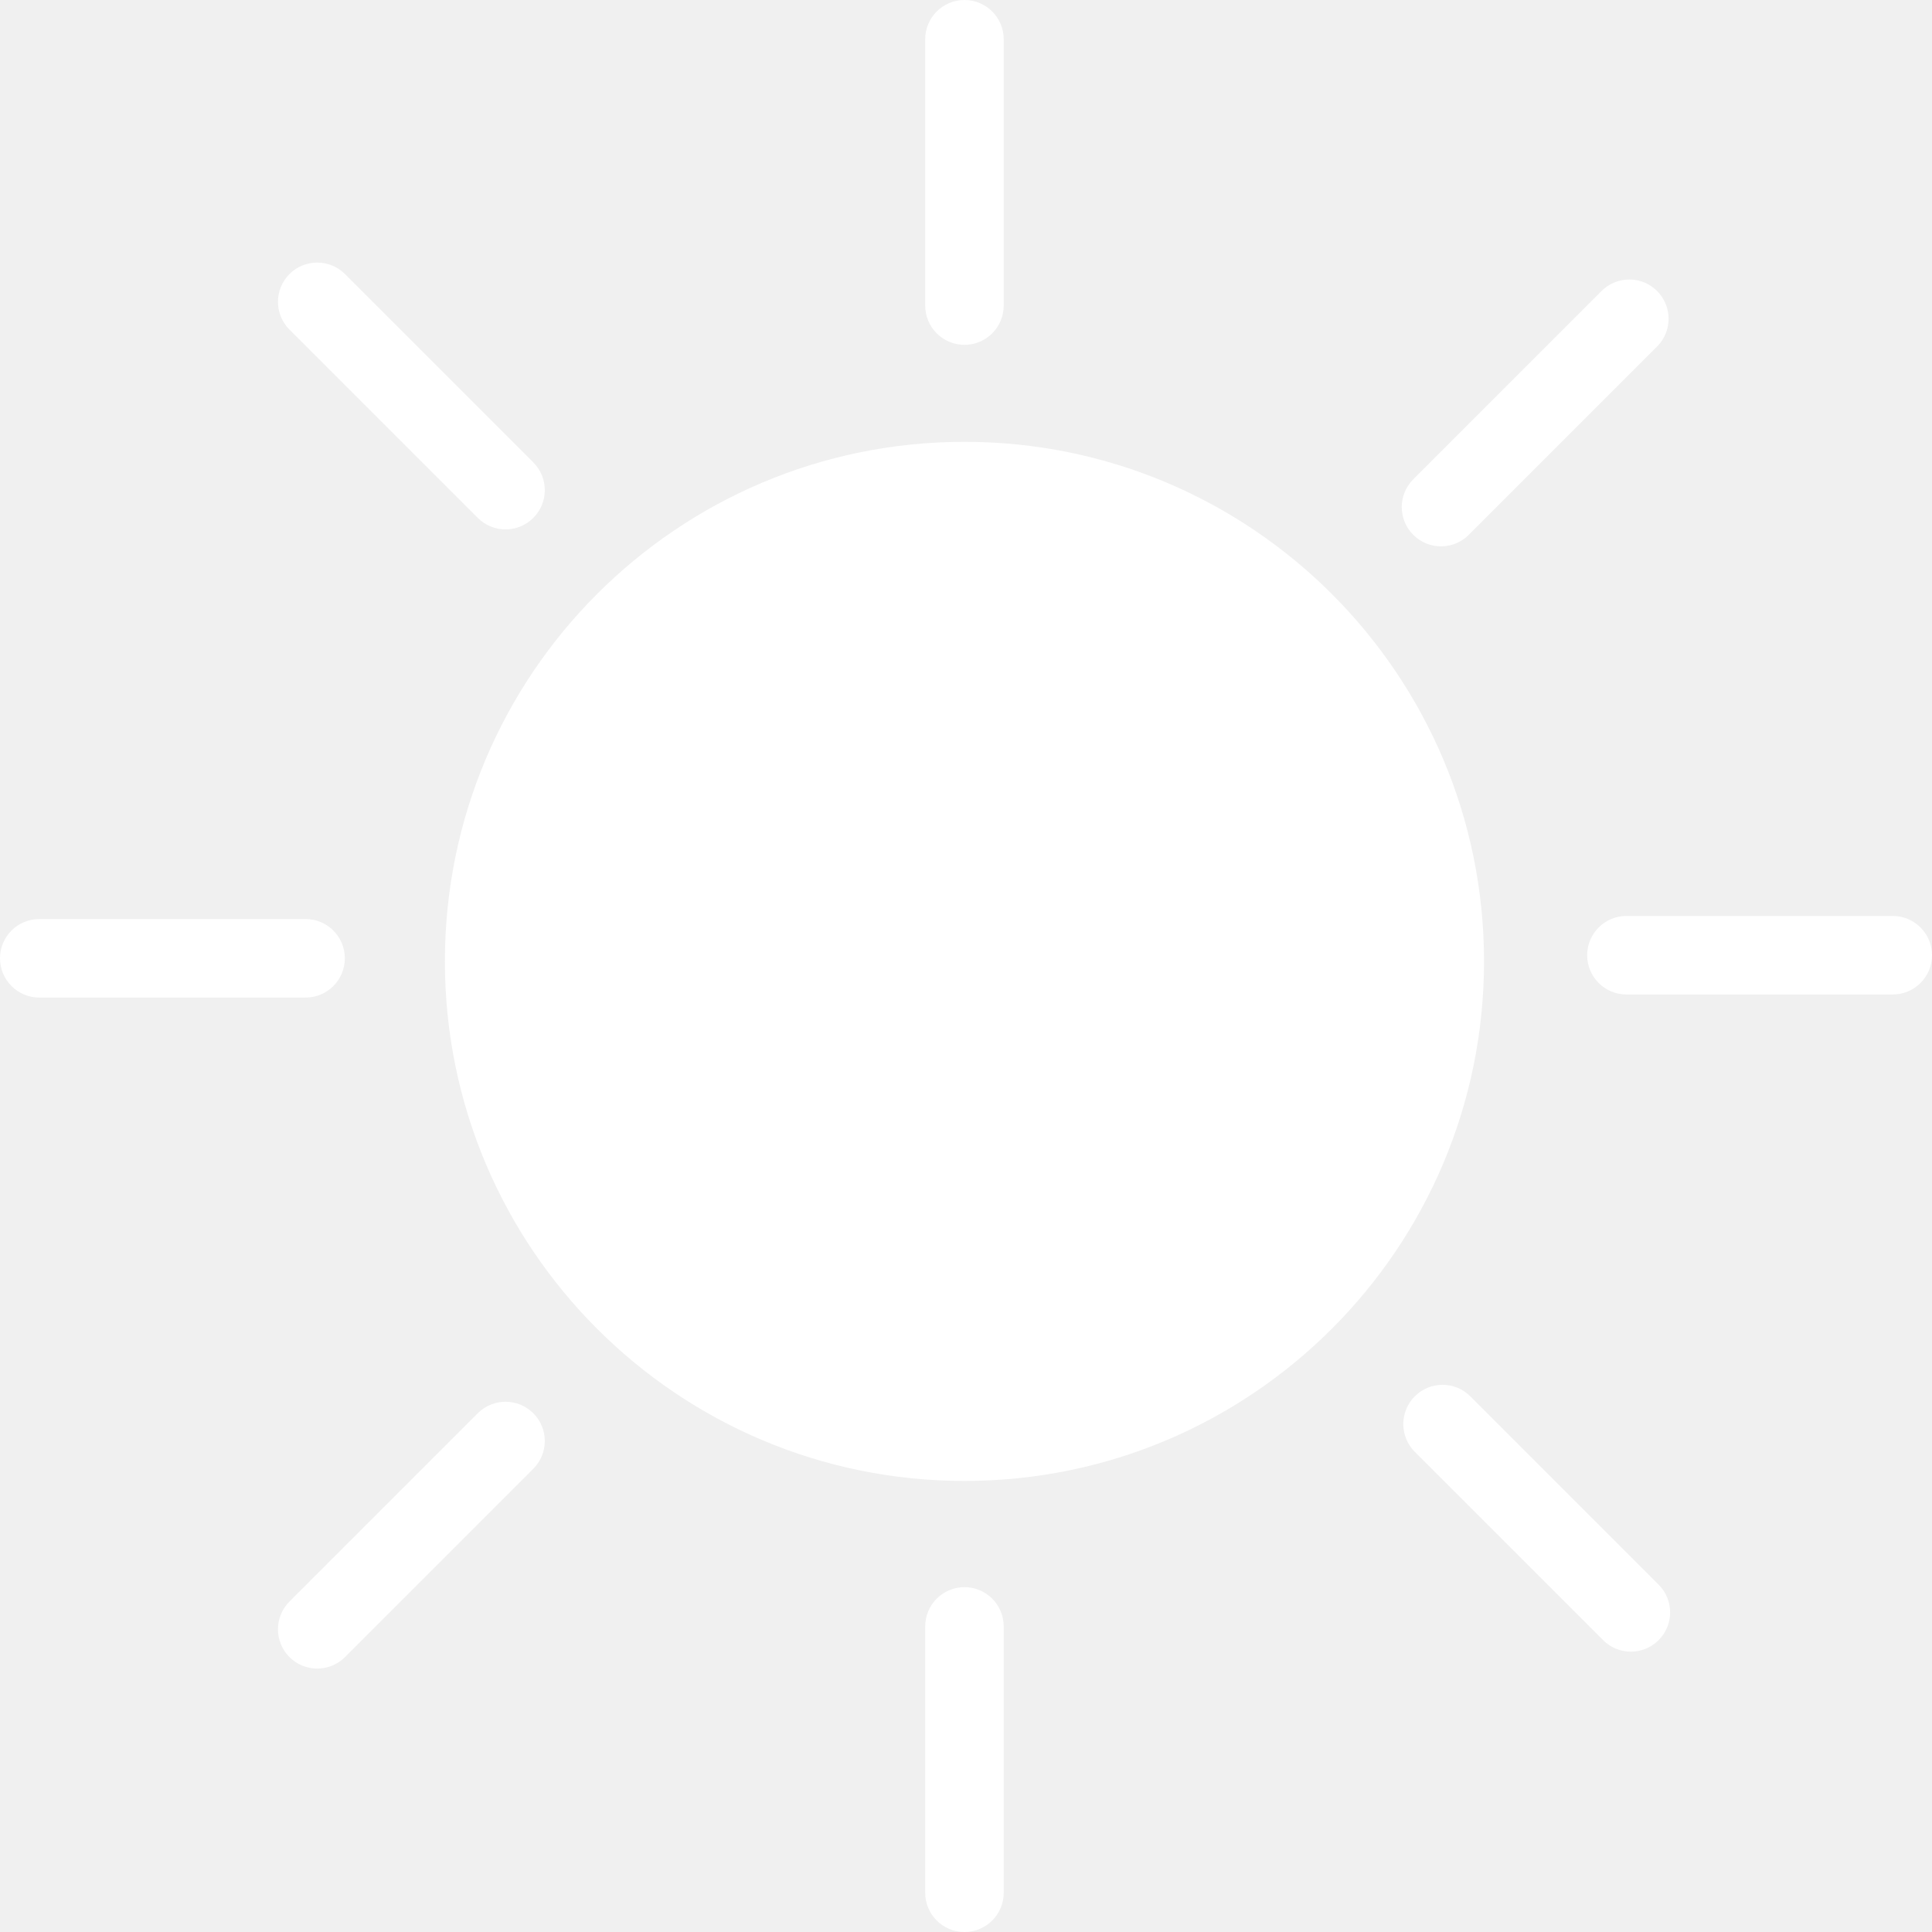
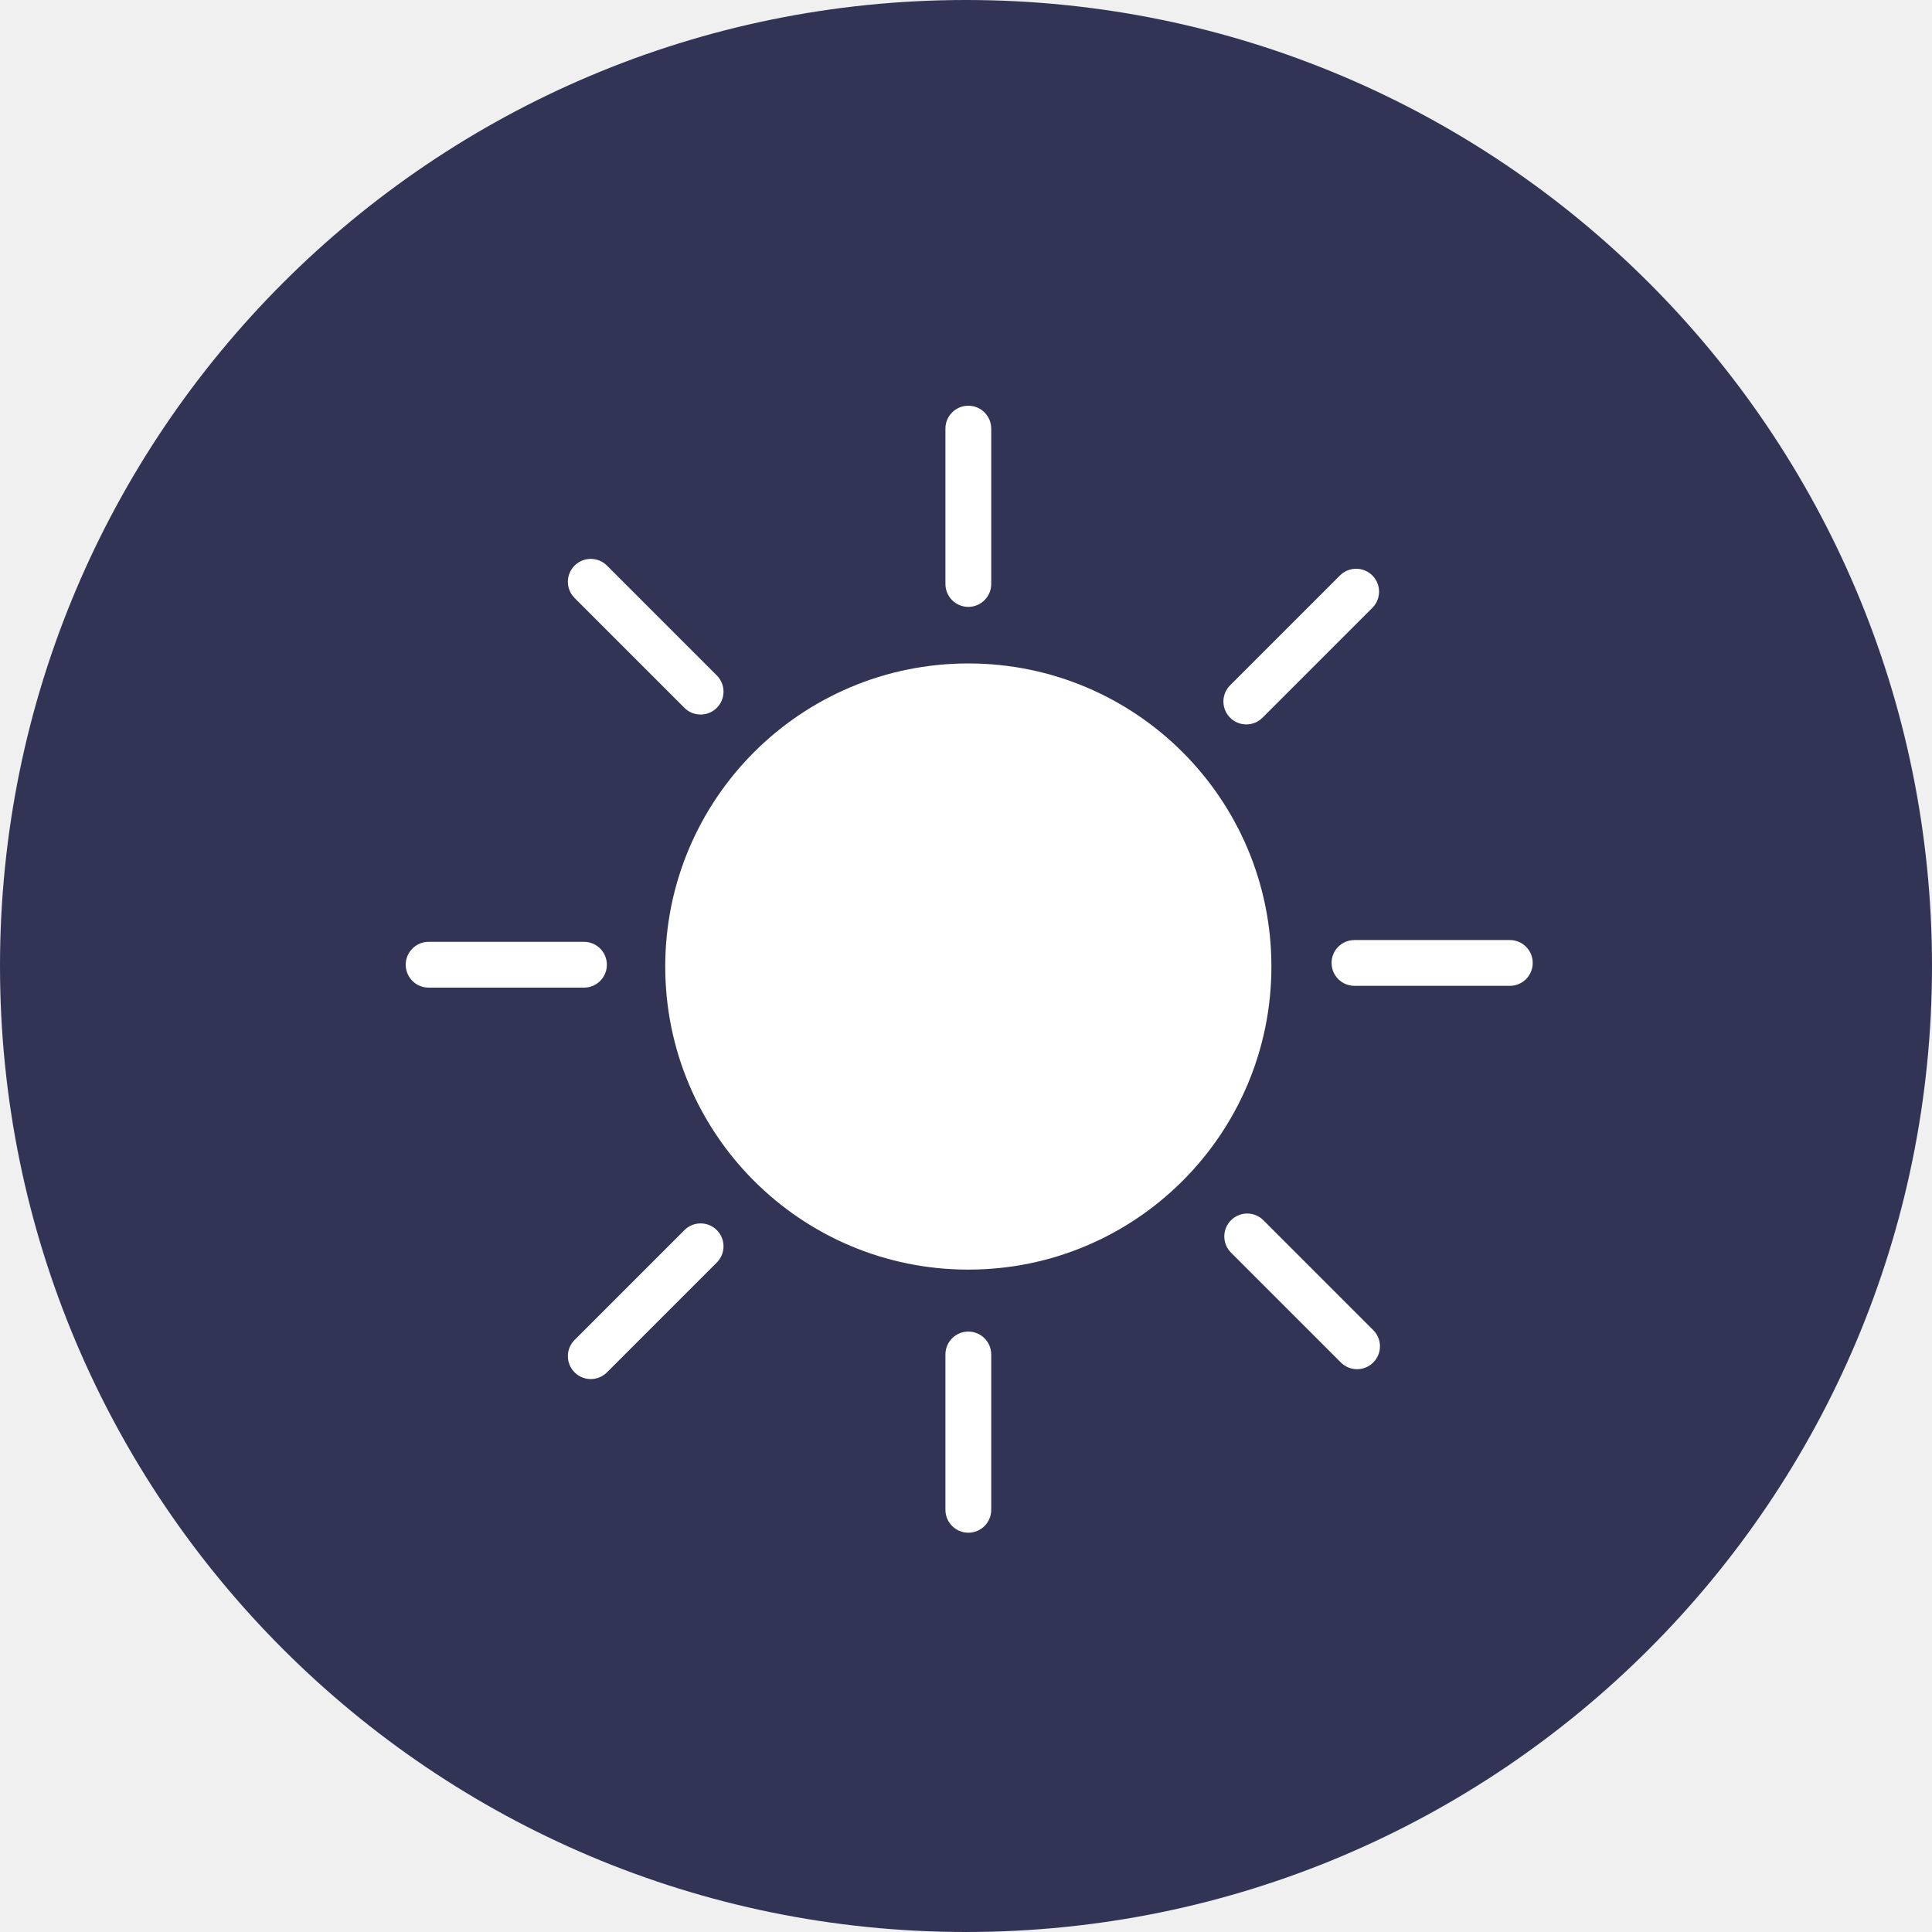
- <svg xmlns="http://www.w3.org/2000/svg" width="1255" height="1255" viewBox="0 0 1255 1255" fill="none">
-   <circle cx="337.5" cy="337.5" r="337.5" transform="matrix(-1 0 0 1 964 287)" fill="white" />
-   <rect x="1058.39" y="171" width="51" height="224" rx="25.5" transform="rotate(45 1058.39 171)" fill="white" />
-   <rect x="328.393" y="900" width="51" height="224" rx="25.5" transform="rotate(45 328.393 900)" fill="white" />
-   <rect x="601" width="51" height="224" rx="25.5" fill="white" />
-   <rect x="601" y="1031" width="51" height="224" rx="25.5" fill="white" />
-   <path d="M188.031 214.094C178.073 204.135 178.073 187.99 188.031 178.031V178.031C197.99 168.073 214.135 168.073 224.094 178.031L346.423 300.361C356.382 310.319 356.382 326.465 346.423 336.423V336.423C336.465 346.382 320.319 346.382 310.361 336.423L188.031 214.094Z" fill="white" />
-   <path d="M919.031 943.094C909.073 933.135 909.073 916.99 919.031 907.031V907.031C928.99 897.073 945.135 897.073 955.094 907.031L1077.42 1029.36C1087.38 1039.32 1087.38 1055.46 1077.42 1065.42V1065.42C1067.46 1075.38 1051.32 1075.38 1041.36 1065.42L919.031 943.094Z" fill="white" />
-   <path d="M25.5 648C11.417 648 0 636.583 0 622.5V622.5C0 608.417 11.417 597 25.5 597H198.5C212.583 597 224 608.417 224 622.5V622.5C224 636.583 212.583 648 198.5 648H25.5Z" fill="white" />
-   <path d="M1056.5 646C1042.42 646 1031 634.583 1031 620.5V620.5C1031 606.417 1042.42 595 1056.5 595H1229.5C1243.58 595 1255 606.417 1255 620.5V620.5C1255 634.583 1243.58 646 1229.5 646H1056.5Z" fill="white" />
+ <svg xmlns="http://www.w3.org/2000/svg" width="300" height="300" viewBox="0 0 300 300" fill="none">
+   <circle cx="150" cy="150" r="150" fill="#323456" />
+   <circle cx="47.062" cy="47.062" r="47.062" transform="matrix(-1 0 0 1 197.422 103.02)" fill="white" />
+   <rect x="210.584" y="86.845" width="7.112" height="31.235" rx="3.556" transform="rotate(45 210.584 86.8447)" fill="white" />
+   <rect x="108.792" y="188.498" width="7.112" height="31.235" rx="3.556" transform="rotate(45 108.792 188.498)" fill="white" />
+   <rect x="146.805" y="63" width="7.112" height="31.235" rx="3.556" fill="white" />
+   <rect x="146.805" y="206.765" width="7.112" height="31.235" rx="3.556" fill="white" />
+   <path d="M89.22 92.854C87.831 91.466 87.831 89.214 89.22 87.826V87.826C90.609 86.437 92.86 86.437 94.249 87.826L111.306 104.883C112.695 106.272 112.695 108.523 111.306 109.912V109.912C109.918 111.301 107.666 111.301 106.278 109.912L89.22 92.854Z" fill="white" />
+   <path d="M191.152 194.507C189.763 193.119 189.763 190.867 191.152 189.479V189.479C192.54 188.09 194.792 188.09 196.18 189.479L213.238 206.537C214.627 207.925 214.627 210.177 213.238 211.565V211.565C211.849 212.954 209.598 212.954 208.209 211.565L191.152 194.507Z" fill="white" />
+   <path d="M66.556 153.358C64.592 153.358 63 151.766 63 149.803V149.803C63 147.839 64.592 146.247 66.556 146.247H90.679C92.643 146.247 94.235 147.839 94.235 149.803V149.803C94.235 151.766 92.643 153.358 90.679 153.358H66.556Z" fill="white" />
+   <path d="M210.32 153.08C208.357 153.08 206.765 151.488 206.765 149.524V149.524C206.765 147.56 208.357 145.969 210.32 145.969H234.444C236.408 145.969 238 147.56 238 149.524V149.524C238 151.488 236.408 153.08 234.444 153.08H210.32Z" fill="white" />
</svg>
